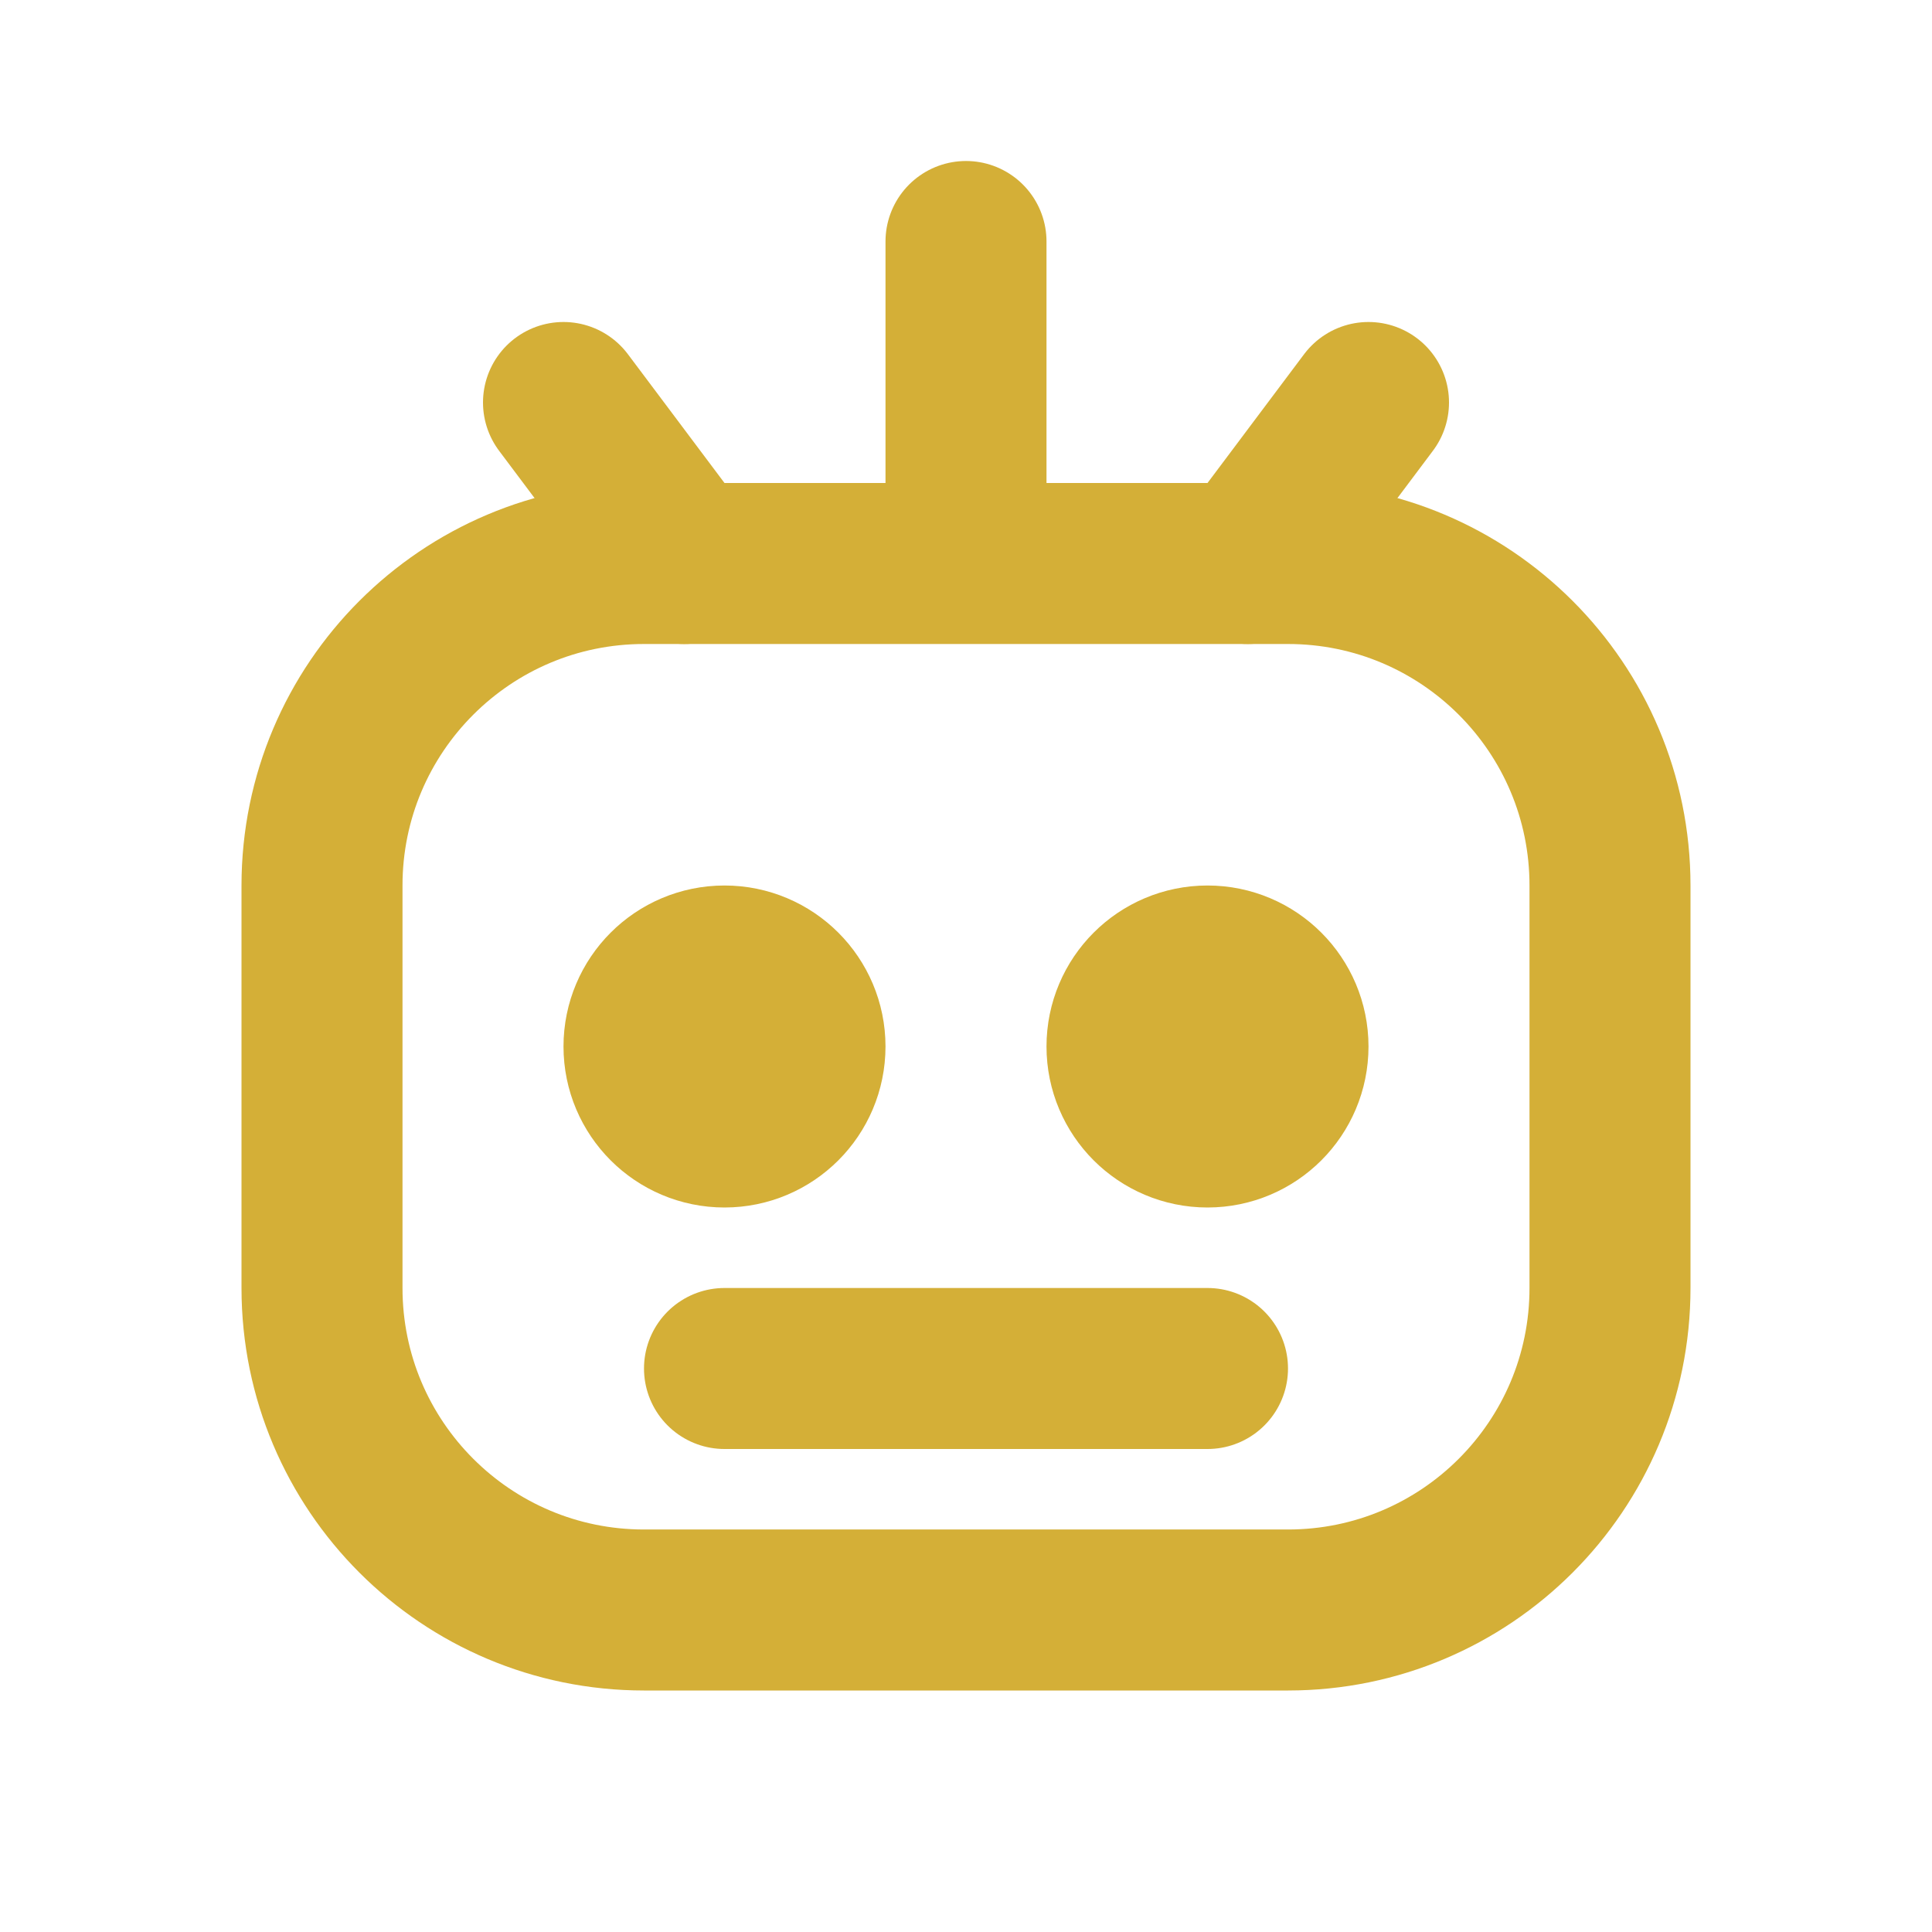
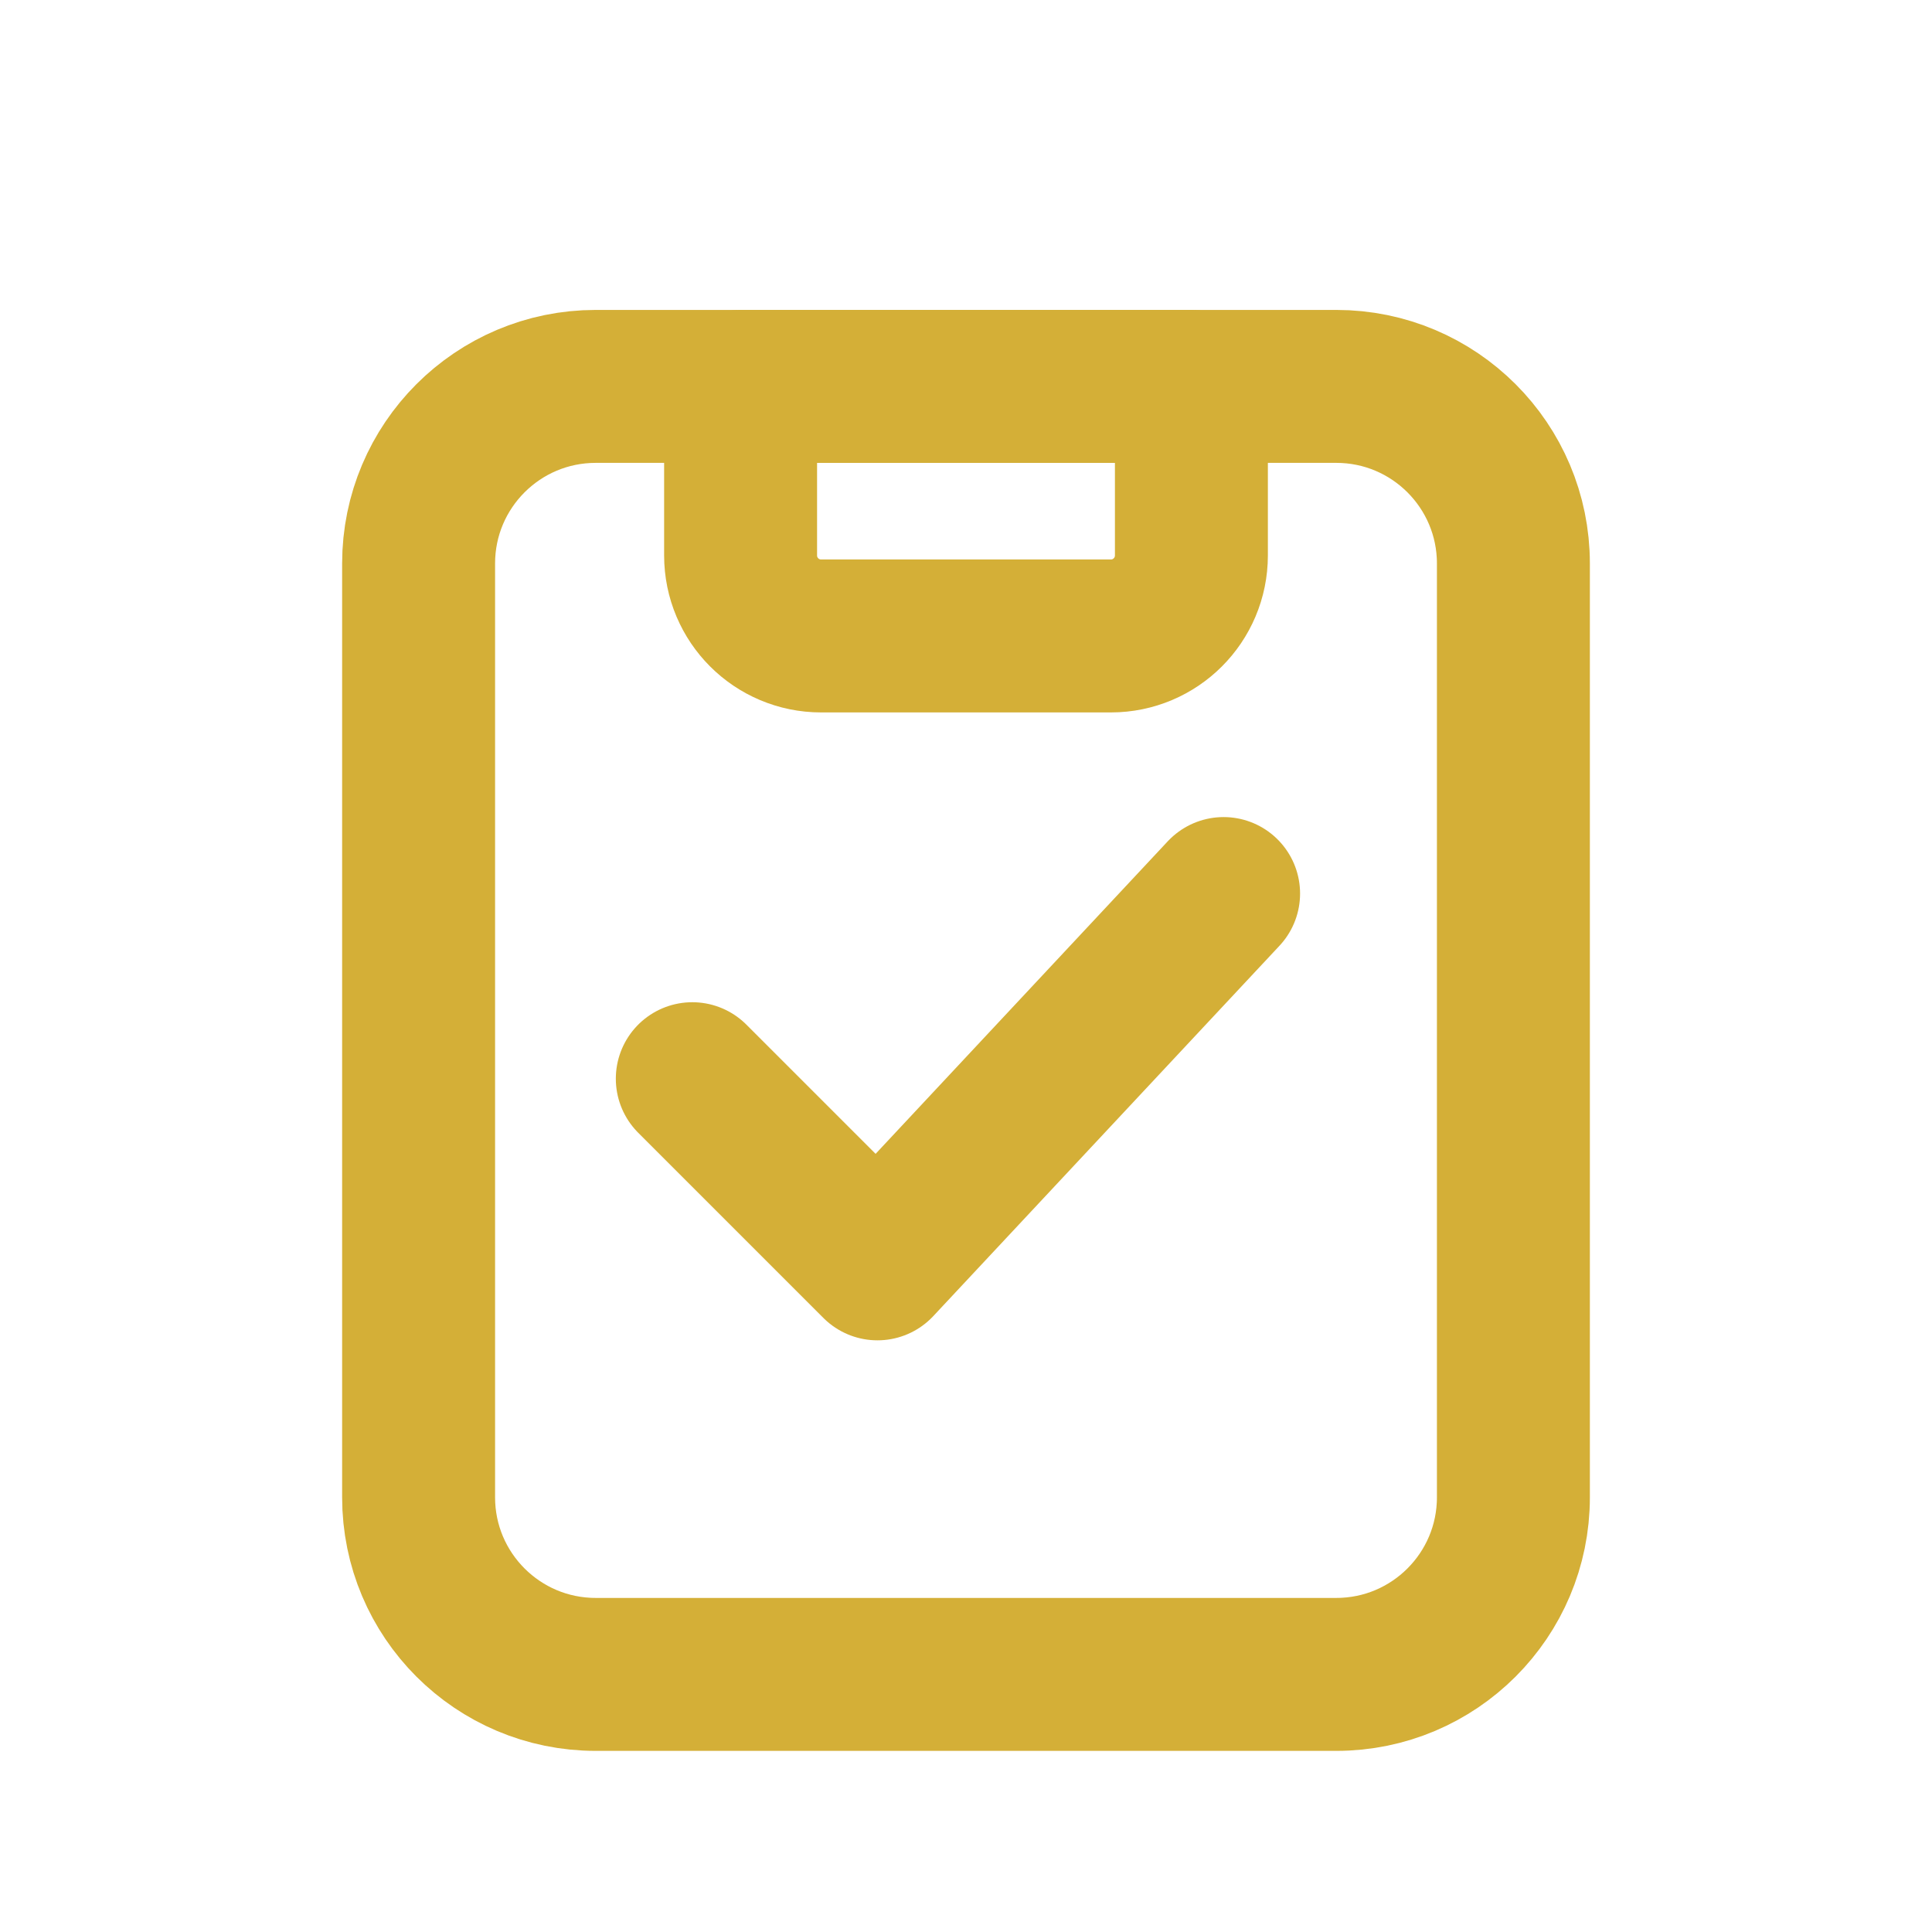
- <svg xmlns="http://www.w3.org/2000/svg" viewBox="0 0 24 24" fill="none" stroke="#d4af37" stroke-width="2" stroke-linecap="round" stroke-linejoin="round">
-   <path d="M12 3v3M7 5l1.5 2M17 5l-1.5 2" />
-   <rect x="4" y="7" width="16" height="13" rx="4" />
-   <circle cx="9" cy="13" r="1" />
-   <circle cx="15" cy="13" r="1" />
-   <path d="M9 17h6" />
+ <svg xmlns="http://www.w3.org/2000/svg" viewBox="0 0 24 24" fill="none" stroke="#d4af37" stroke-width="1.9" stroke-linecap="round" stroke-linejoin="round">
+   <rect x="5.2" y="4.8" width="13.6" height="16" rx="2.2" />
+   <path d="M9.2 4.8h5.6v2.1a1 1 0 0 1-1 1h-3.6a1 1 0 0 1-1-1V4.8Z" />
+   <path d="m8.6 13.4 2.3 2.3 4.3-4.6" />
</svg>
